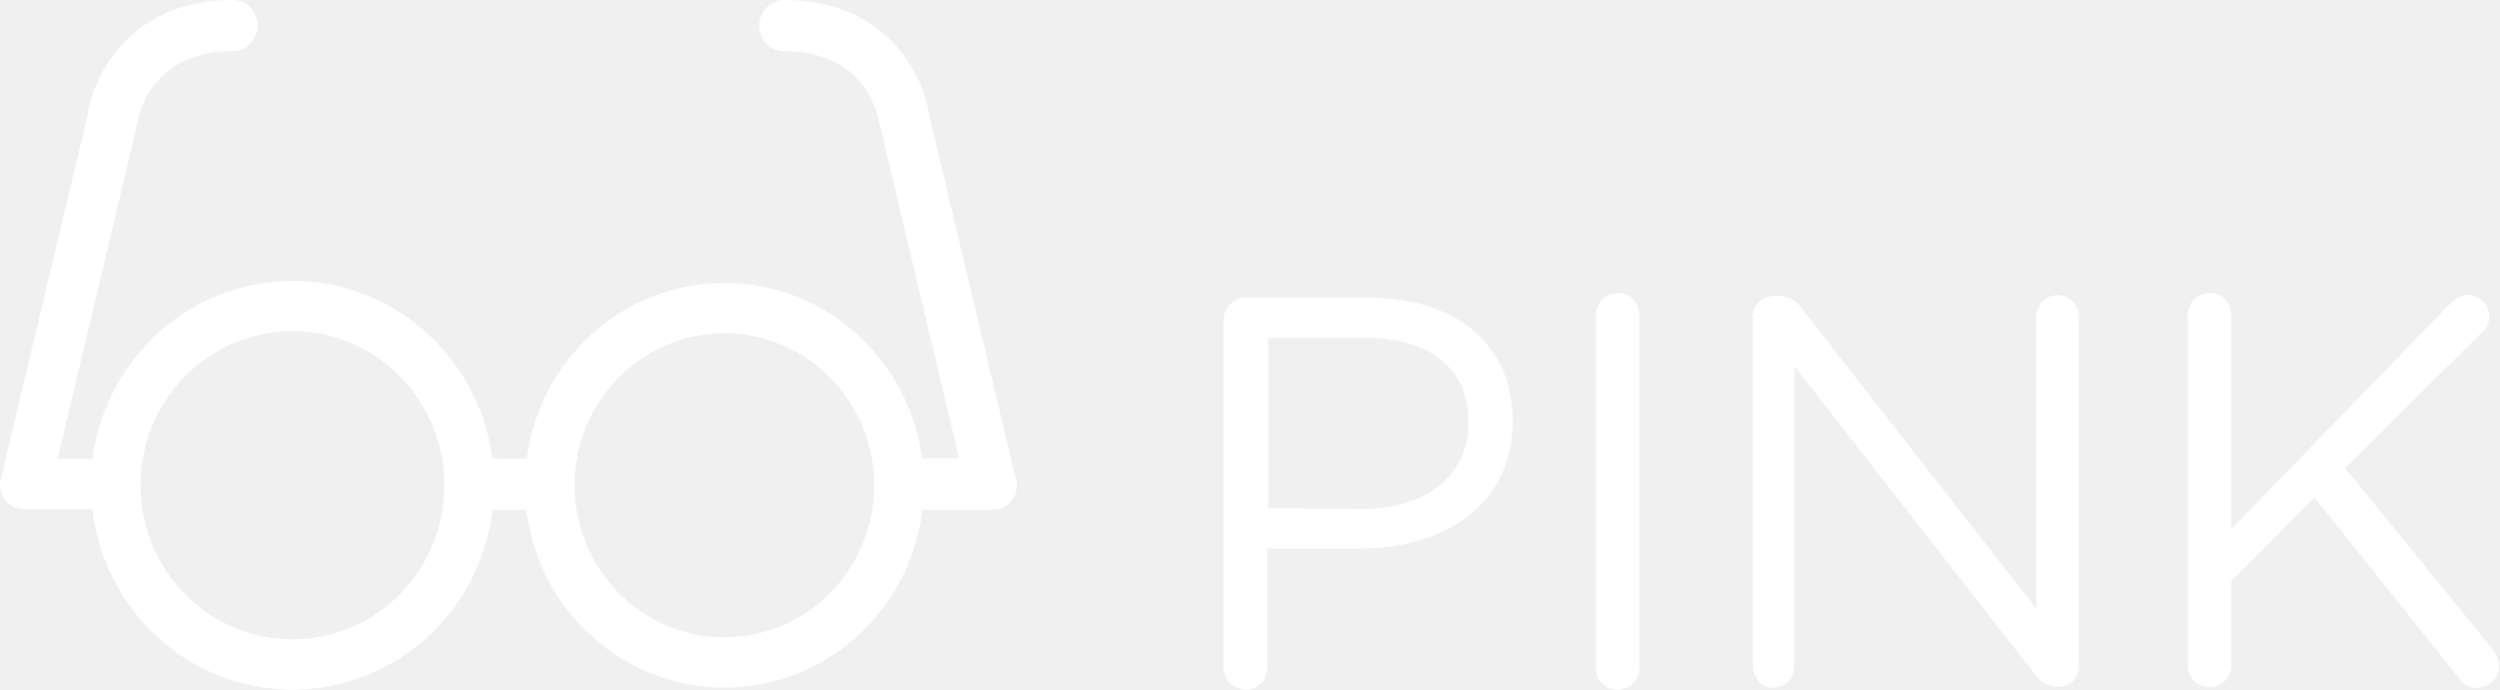
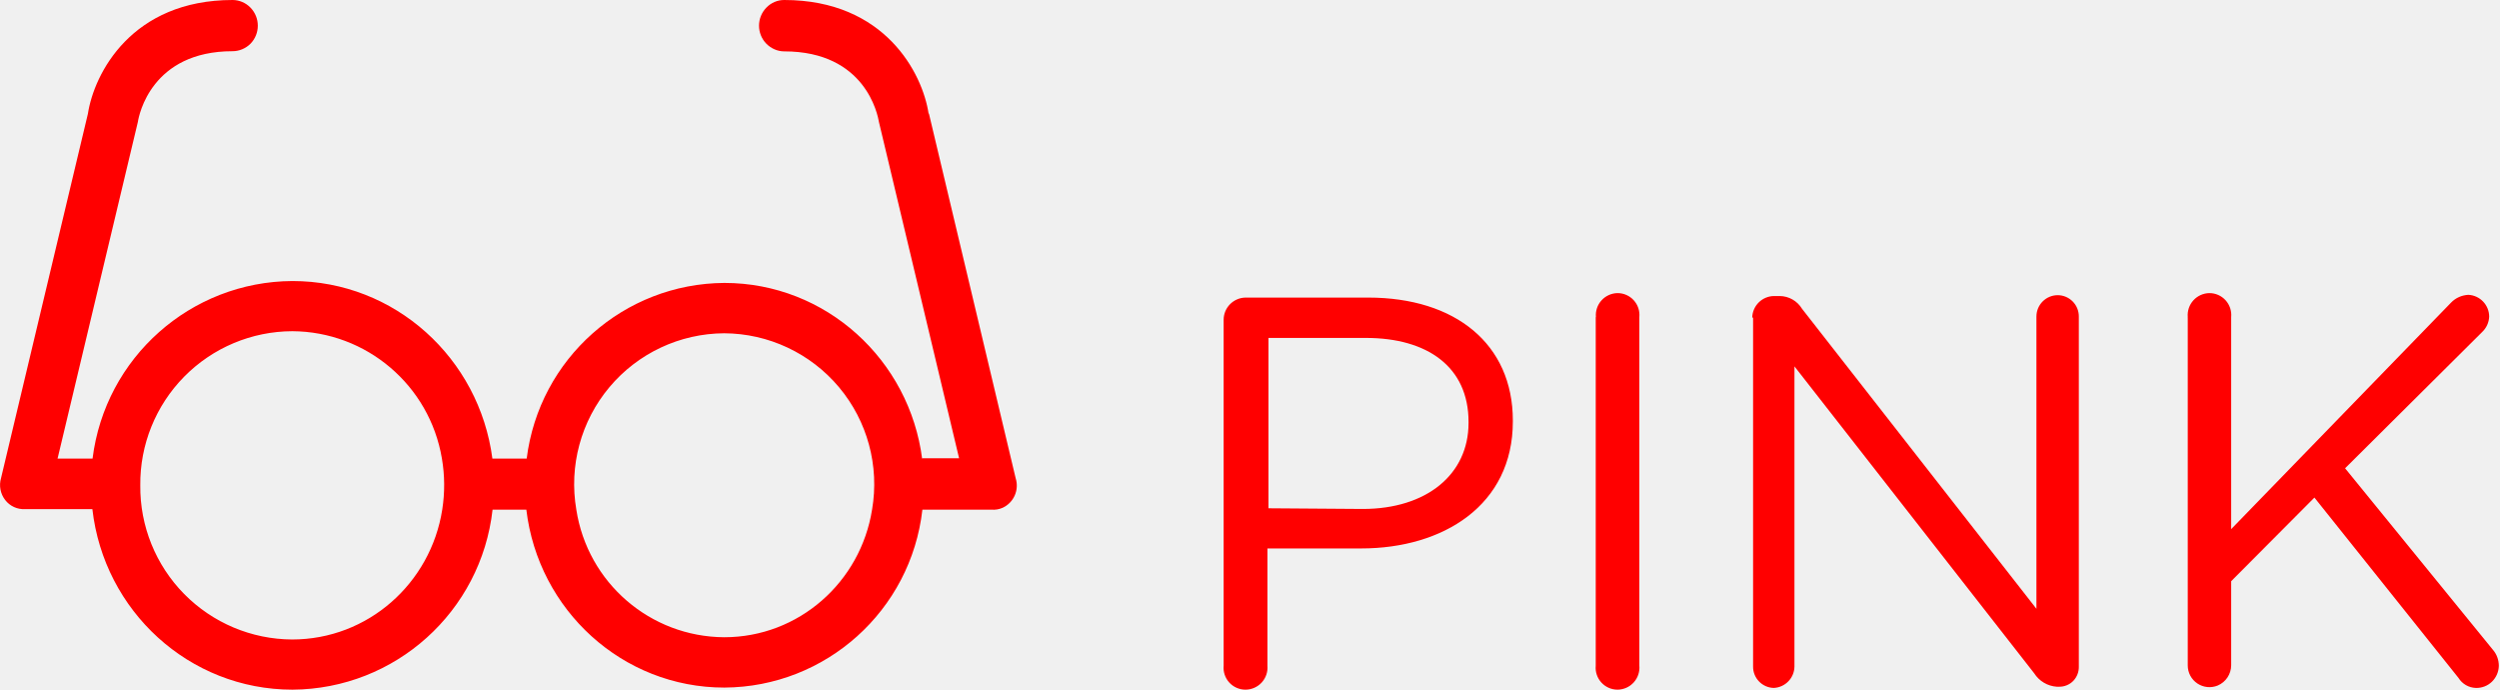
- <svg xmlns="http://www.w3.org/2000/svg" width="145" height="40" viewBox="0 0 145 40" fill="none">
-   <path fill-rule="evenodd" clip-rule="evenodd" d="M53.892 6.586L58.93 27.731C59.001 27.949 59.018 28.181 58.98 28.408C58.942 28.634 58.849 28.847 58.71 29.028C58.572 29.21 58.391 29.353 58.184 29.447C57.978 29.54 57.752 29.58 57.527 29.564H53.52C52.83 35.375 47.949 39.878 42.032 39.878C36.114 39.878 31.233 35.375 30.543 29.564H28.578C27.887 35.442 22.953 40 16.968 40C10.974 40 6.034 35.427 5.356 29.534H1.45C1.23 29.544 1.01 29.501 0.809 29.408C0.608 29.315 0.432 29.174 0.296 28.998C0.159 28.821 0.066 28.614 0.025 28.394C-0.017 28.174 -0.006 27.946 0.057 27.731L5.105 6.586C5.456 4.259 7.639 0 13.486 0C13.874 0 14.246 0.157 14.52 0.435C14.794 0.714 14.948 1.092 14.948 1.486C14.948 1.88 14.794 2.257 14.52 2.536C14.246 2.815 13.874 2.971 13.486 2.971C8.779 2.971 8.048 6.665 7.989 7.071L3.341 26.602H5.375C6.121 20.785 11.027 16.292 16.968 16.292C22.907 16.292 27.811 20.78 28.561 26.593L30.559 26.602C31.304 20.852 36.157 16.413 42.032 16.413C47.918 16.413 52.778 20.869 53.509 26.635V26.582H55.646L51.007 7.071C50.939 6.665 50.237 2.971 45.51 2.971C45.123 2.971 44.751 2.815 44.477 2.536C44.203 2.257 44.048 1.88 44.048 1.486C44.048 1.092 44.203 0.714 44.477 0.435C44.751 0.157 45.123 0 45.51 0C51.358 0 53.541 4.259 53.892 6.586ZM25.672 29.564C25.745 29.102 25.782 28.628 25.782 28.146C25.782 27.616 25.737 27.098 25.65 26.593C24.925 22.398 21.314 19.21 16.968 19.21C12.62 19.21 9.008 22.402 8.286 26.601C8.199 27.103 8.154 27.619 8.154 28.146C8.154 28.62 8.191 29.086 8.261 29.541C8.922 33.814 12.569 37.082 16.968 37.082C21.36 37.082 25.002 33.825 25.672 29.564ZM50.614 29.564C50.687 29.102 50.726 28.628 50.726 28.146C50.726 23.278 46.833 19.331 42.032 19.331C37.23 19.331 33.337 23.278 33.337 28.146C33.337 28.628 33.376 29.102 33.449 29.564C34.118 33.758 37.706 36.961 42.032 36.961C46.357 36.961 49.945 33.758 50.614 29.564Z" fill="white" />
-   <path d="M71.005 18.549C71.005 18.212 71.136 17.89 71.37 17.649C71.604 17.409 71.922 17.27 72.257 17.262H79.39C84.447 17.262 87.775 19.965 87.775 24.392V24.452C87.775 29.298 83.742 31.811 78.973 31.811H73.538V38.611C73.554 38.787 73.533 38.965 73.476 39.133C73.42 39.301 73.329 39.455 73.21 39.585C73.091 39.716 72.946 39.82 72.784 39.892C72.623 39.963 72.448 40 72.272 40C72.095 40 71.921 39.963 71.759 39.892C71.598 39.82 71.453 39.716 71.334 39.585C71.215 39.455 71.124 39.301 71.067 39.133C71.011 38.965 70.989 38.787 71.005 38.611V18.549ZM79.072 29.517C82.778 29.517 85.212 27.523 85.212 24.531V24.472C85.212 21.261 82.817 19.596 79.251 19.596H73.588V29.477L79.072 29.517Z" fill="white" />
-   <path d="M92.594 18.389C92.578 18.213 92.599 18.035 92.656 17.867C92.712 17.699 92.803 17.545 92.922 17.415C93.041 17.284 93.186 17.18 93.348 17.108C93.509 17.037 93.684 17 93.86 17C94.037 17 94.211 17.037 94.373 17.108C94.534 17.18 94.679 17.284 94.798 17.415C94.917 17.545 95.008 17.699 95.065 17.867C95.121 18.035 95.142 18.213 95.127 18.389V38.611C95.142 38.787 95.121 38.965 95.065 39.133C95.008 39.301 94.917 39.455 94.798 39.585C94.679 39.716 94.534 39.82 94.373 39.892C94.211 39.963 94.037 40 93.86 40C93.684 40 93.509 39.963 93.348 39.892C93.186 39.82 93.041 39.716 92.922 39.585C92.803 39.455 92.712 39.301 92.656 39.133C92.599 38.965 92.578 38.787 92.594 38.611V18.389Z" fill="white" />
-   <path d="M101.674 18.419C101.682 18.089 101.816 17.775 102.05 17.543C102.283 17.31 102.597 17.178 102.926 17.172H103.273C103.532 17.178 103.784 17.248 104.008 17.377C104.232 17.506 104.42 17.689 104.555 17.91L118.156 35.31V18.359C118.156 18.031 118.286 17.717 118.517 17.485C118.748 17.253 119.061 17.123 119.388 17.123C119.715 17.123 120.028 17.253 120.259 17.485C120.49 17.717 120.62 18.031 120.62 18.359V38.651C120.625 38.805 120.599 38.959 120.544 39.103C120.488 39.247 120.403 39.378 120.296 39.488C120.188 39.598 120.059 39.685 119.916 39.743C119.774 39.802 119.621 39.83 119.467 39.828H119.338C119.074 39.809 118.818 39.729 118.591 39.594C118.363 39.459 118.17 39.273 118.027 39.05L104.118 21.241V38.651C104.116 38.972 103.991 39.281 103.769 39.512C103.547 39.744 103.246 39.882 102.926 39.897C102.601 39.892 102.291 39.758 102.064 39.525C101.837 39.291 101.711 38.977 101.714 38.651V18.419H101.674Z" fill="white" />
-   <path d="M126.938 18.389C126.923 18.213 126.944 18.035 127.001 17.867C127.057 17.699 127.148 17.545 127.267 17.415C127.386 17.284 127.531 17.18 127.693 17.108C127.854 17.037 128.029 17 128.205 17C128.382 17 128.556 17.037 128.718 17.108C128.879 17.18 129.024 17.284 129.143 17.415C129.262 17.545 129.353 17.699 129.41 17.867C129.466 18.035 129.487 18.213 129.472 18.389V30.684L142.228 17.551C142.49 17.28 142.845 17.119 143.222 17.103C143.547 17.116 143.855 17.253 144.082 17.486C144.309 17.72 144.439 18.032 144.444 18.359C144.437 18.529 144.396 18.696 144.325 18.85C144.253 19.004 144.152 19.142 144.026 19.256L136.078 27.154L144.652 37.684C144.876 37.944 145 38.277 145 38.621C144.996 38.793 144.958 38.963 144.889 39.121C144.819 39.279 144.719 39.421 144.594 39.539C144.47 39.658 144.323 39.751 144.162 39.812C144.002 39.874 143.831 39.903 143.659 39.897C143.459 39.889 143.264 39.832 143.091 39.731C142.918 39.631 142.772 39.489 142.665 39.319L134.3 28.859L129.472 33.705V38.591C129.472 38.757 129.439 38.922 129.376 39.076C129.312 39.229 129.219 39.369 129.102 39.486C128.985 39.604 128.846 39.697 128.693 39.761C128.54 39.825 128.376 39.857 128.21 39.857C128.044 39.857 127.88 39.825 127.727 39.761C127.574 39.697 127.435 39.604 127.318 39.486C127.201 39.369 127.108 39.229 127.044 39.076C126.981 38.922 126.948 38.757 126.948 38.591V18.389H126.938Z" fill="white" />
+ <svg xmlns="http://www.w3.org/2000/svg" width="145" height="40" fill="none">
+   <path class="page-header__img-tablet" fill-rule="evenodd" clip-rule="evenodd" d="M53.9 6.59l5.03 21.14a1.42 1.42 0 01-.75 1.72c-.2.09-.43.13-.65.11h-4.01a11.63 11.63 0 01-11.49 10.32c-5.92 0-10.8-4.5-11.49-10.32h-1.96A11.75 11.75 0 0116.97 40c-6 0-10.94-4.57-11.61-10.47H1.45A1.36 1.36 0 01.3 29a1.42 1.42 0 01-.24-1.27L5.1 6.6C5.46 4.26 7.64 0 13.5 0c.38 0 .76.16 1.03.44a1.5 1.5 0 010 2.1c-.27.27-.65.43-1.03.43-4.71 0-5.44 3.7-5.5 4.1L3.34 26.6h2.03a11.75 11.75 0 0111.6-10.3c5.94 0 10.84 4.48 11.6 10.3h1.99a11.63 11.63 0 0111.47-10.19c5.89 0 10.75 4.46 11.48 10.23v-.06h2.14L51 7.08c-.07-.41-.77-4.1-5.5-4.1-.39 0-.76-.17-1.03-.44a1.5 1.5 0 010-2.1c.27-.28.64-.44 1.03-.44 5.85 0 8.03 4.26 8.38 6.59zM25.66 29.56a9.12 9.12 0 00-.02-2.97 8.85 8.85 0 00-8.68-7.38 8.85 8.85 0 00-8.82 8.94 8.85 8.85 0 008.81 8.94c4.4 0 8.04-3.26 8.71-7.53zm24.94 0a8.75 8.75 0 00-8.58-10.23 8.75 8.75 0 00-8.58 10.23 8.73 8.73 0 008.58 7.4c4.33 0 7.91-3.2 8.58-7.4z" fill="red" />
+   <path class="logo__word logo__word--header logo__word--footer" d="M71 18.55a1.29 1.29 0 011.26-1.29h7.13c5.06 0 8.39 2.7 8.39 7.13v.06c0 4.85-4.04 7.36-8.8 7.36h-5.44v6.8A1.28 1.28 0 0172.27 40 1.27 1.27 0 0171 38.61V18.55zm8.07 10.97c3.7 0 6.14-2 6.14-4.99v-.06c0-3.2-2.4-4.87-5.96-4.87H73.6v9.88l5.48.04zM92.6 18.39A1.28 1.28 0 0193.85 17a1.27 1.27 0 011.27 1.39V38.6A1.28 1.28 0 0193.86 40a1.27 1.27 0 01-1.27-1.39V18.4zM101.67 18.42a1.28 1.28 0 011.26-1.25h.34a1.53 1.53 0 011.29.74l13.6 17.4V18.36a1.24 1.24 0 011.23-1.24 1.23 1.23 0 011.23 1.24v20.3a1.16 1.16 0 01-.32.83 1.13 1.13 0 01-.83.34h-.13a1.69 1.69 0 01-1.31-.78l-13.91-17.8v17.4a1.26 1.26 0 01-1.2 1.25 1.23 1.23 0 01-1.2-1.25V18.42h-.05zM126.94 18.39A1.28 1.28 0 01128.2 17a1.27 1.27 0 011.26 1.39v12.3l12.76-13.14c.26-.27.62-.43 1-.45a1.27 1.27 0 011.21 1.26 1.3 1.3 0 01-.41.9l-7.95 7.9 8.57 10.52c.23.26.35.6.35.94a1.33 1.33 0 01-.4.92 1.29 1.29 0 01-.94.36 1.23 1.23 0 01-1-.58l-8.36-10.46-4.83 4.85v4.88a1.28 1.28 0 01-.78 1.17 1.26 1.26 0 01-1.74-1.17V18.4h-.01z" fill="red" />
</svg>
